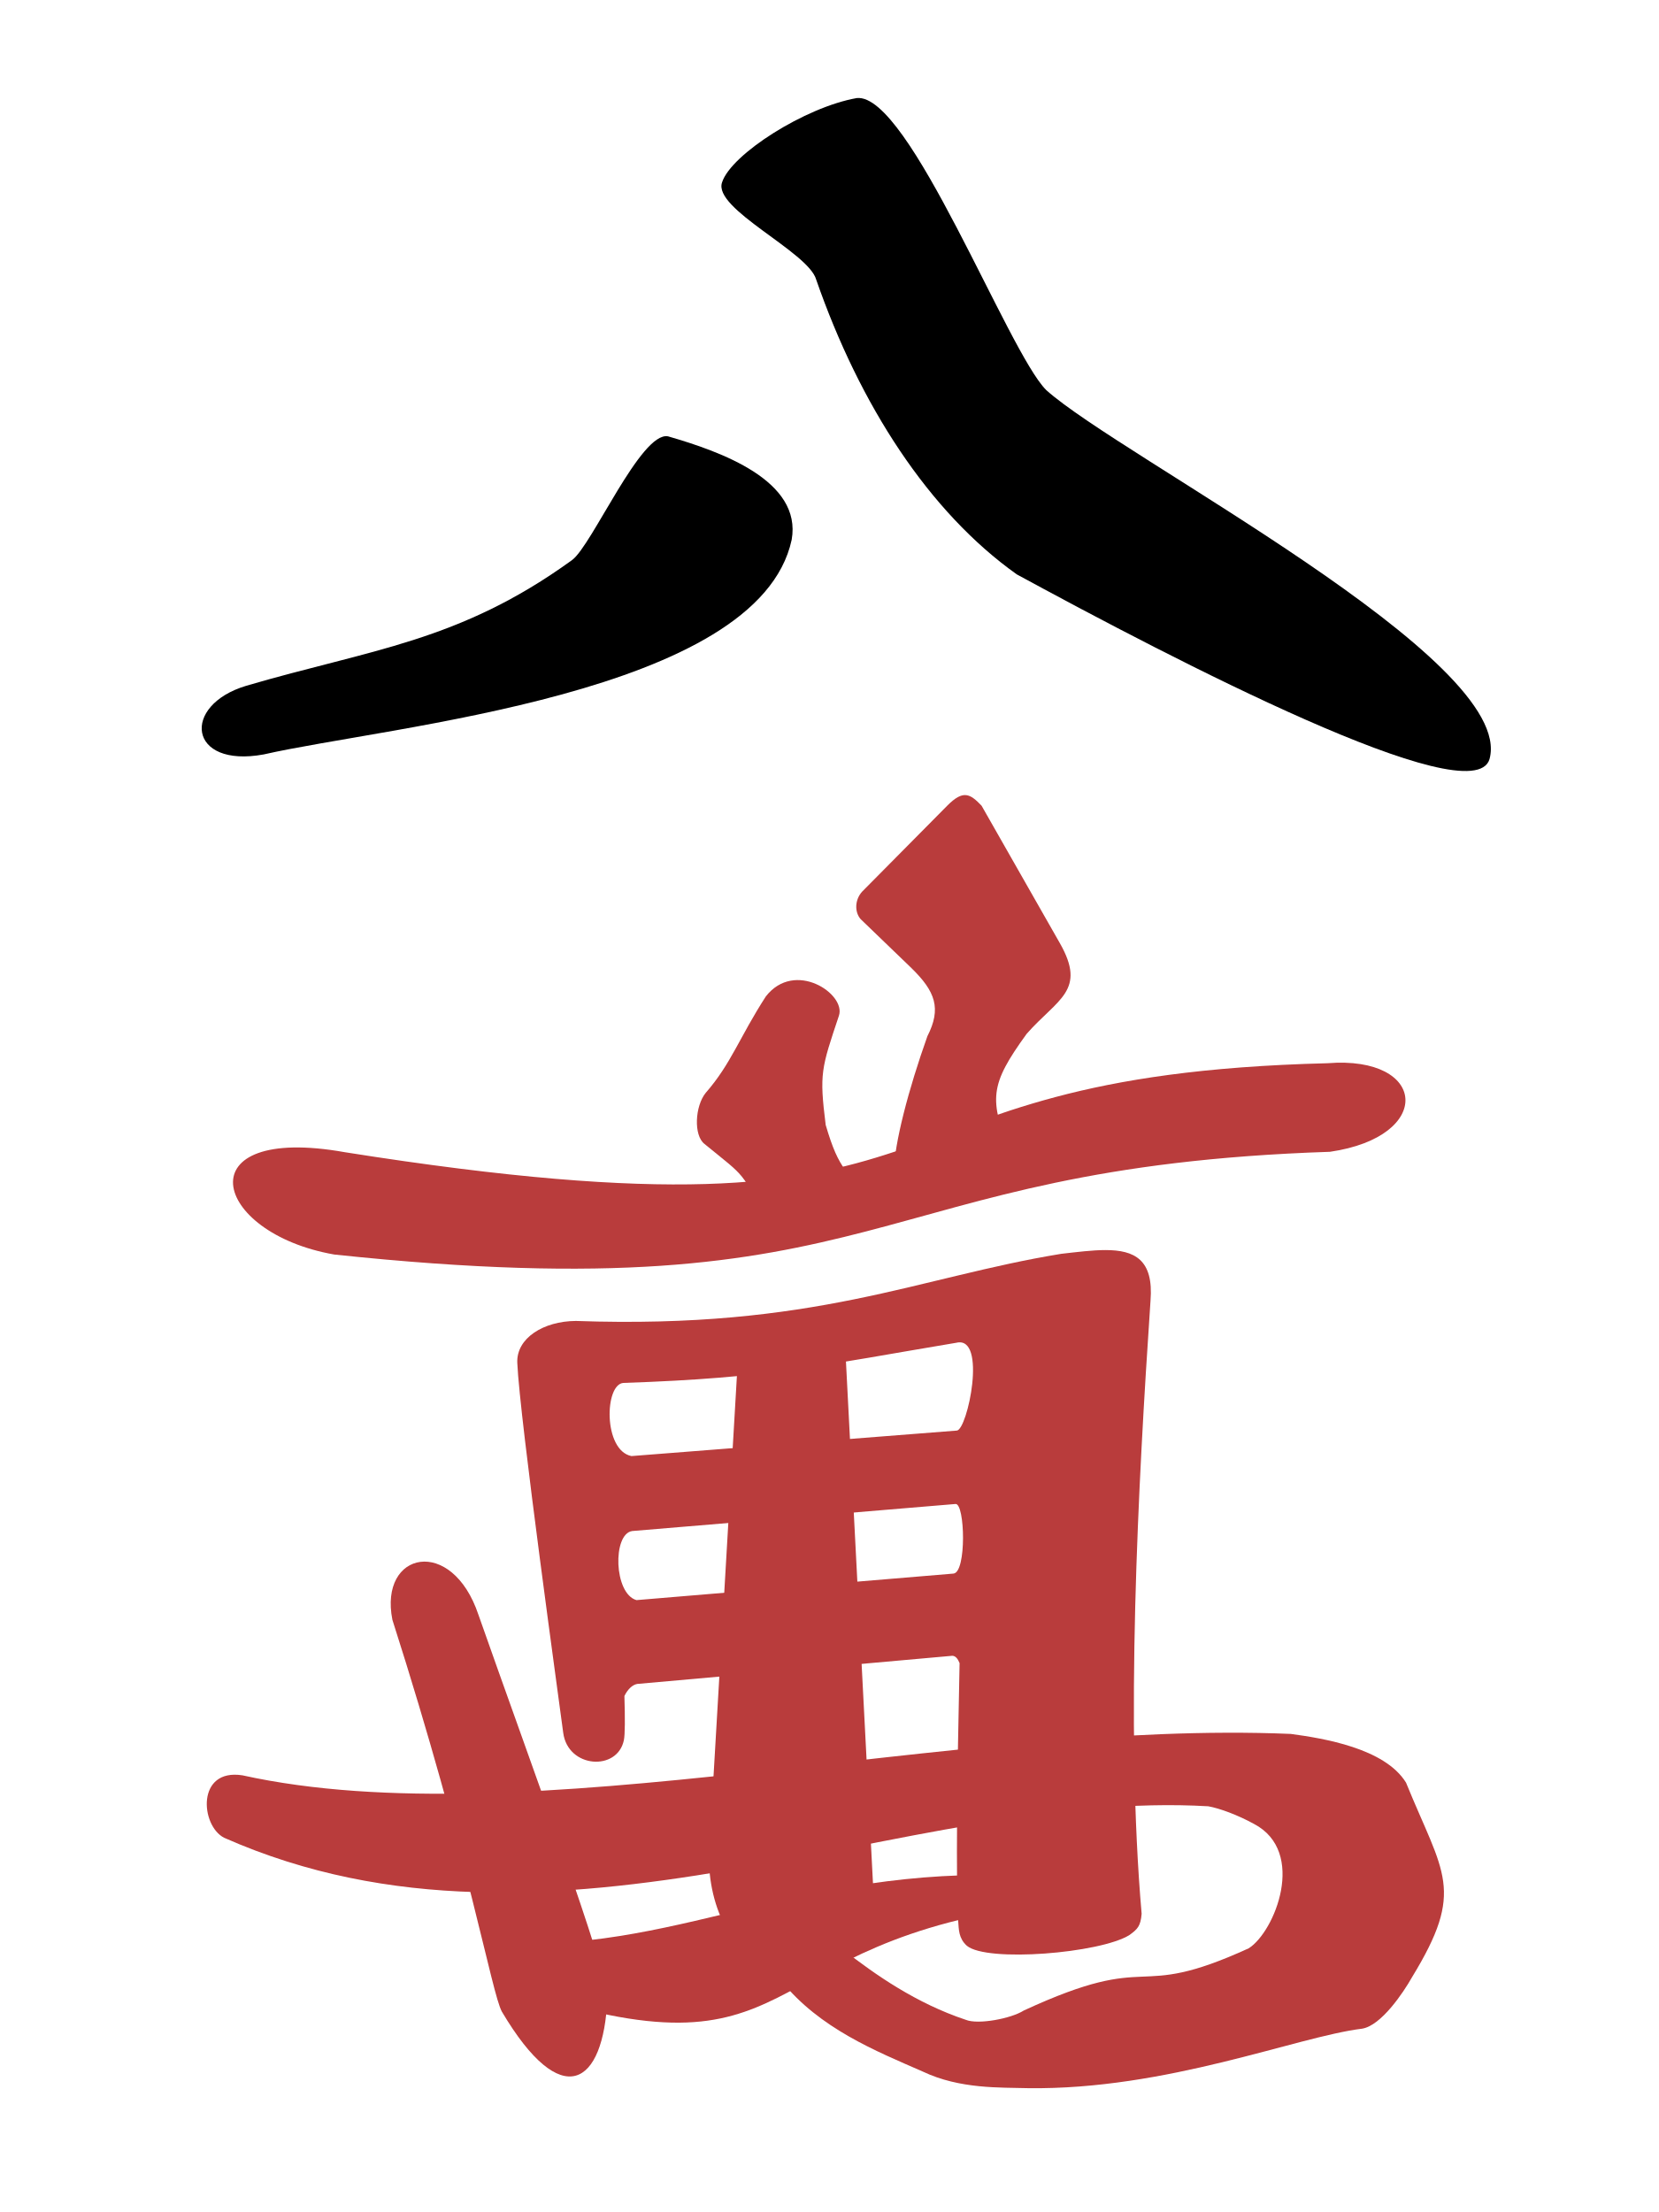
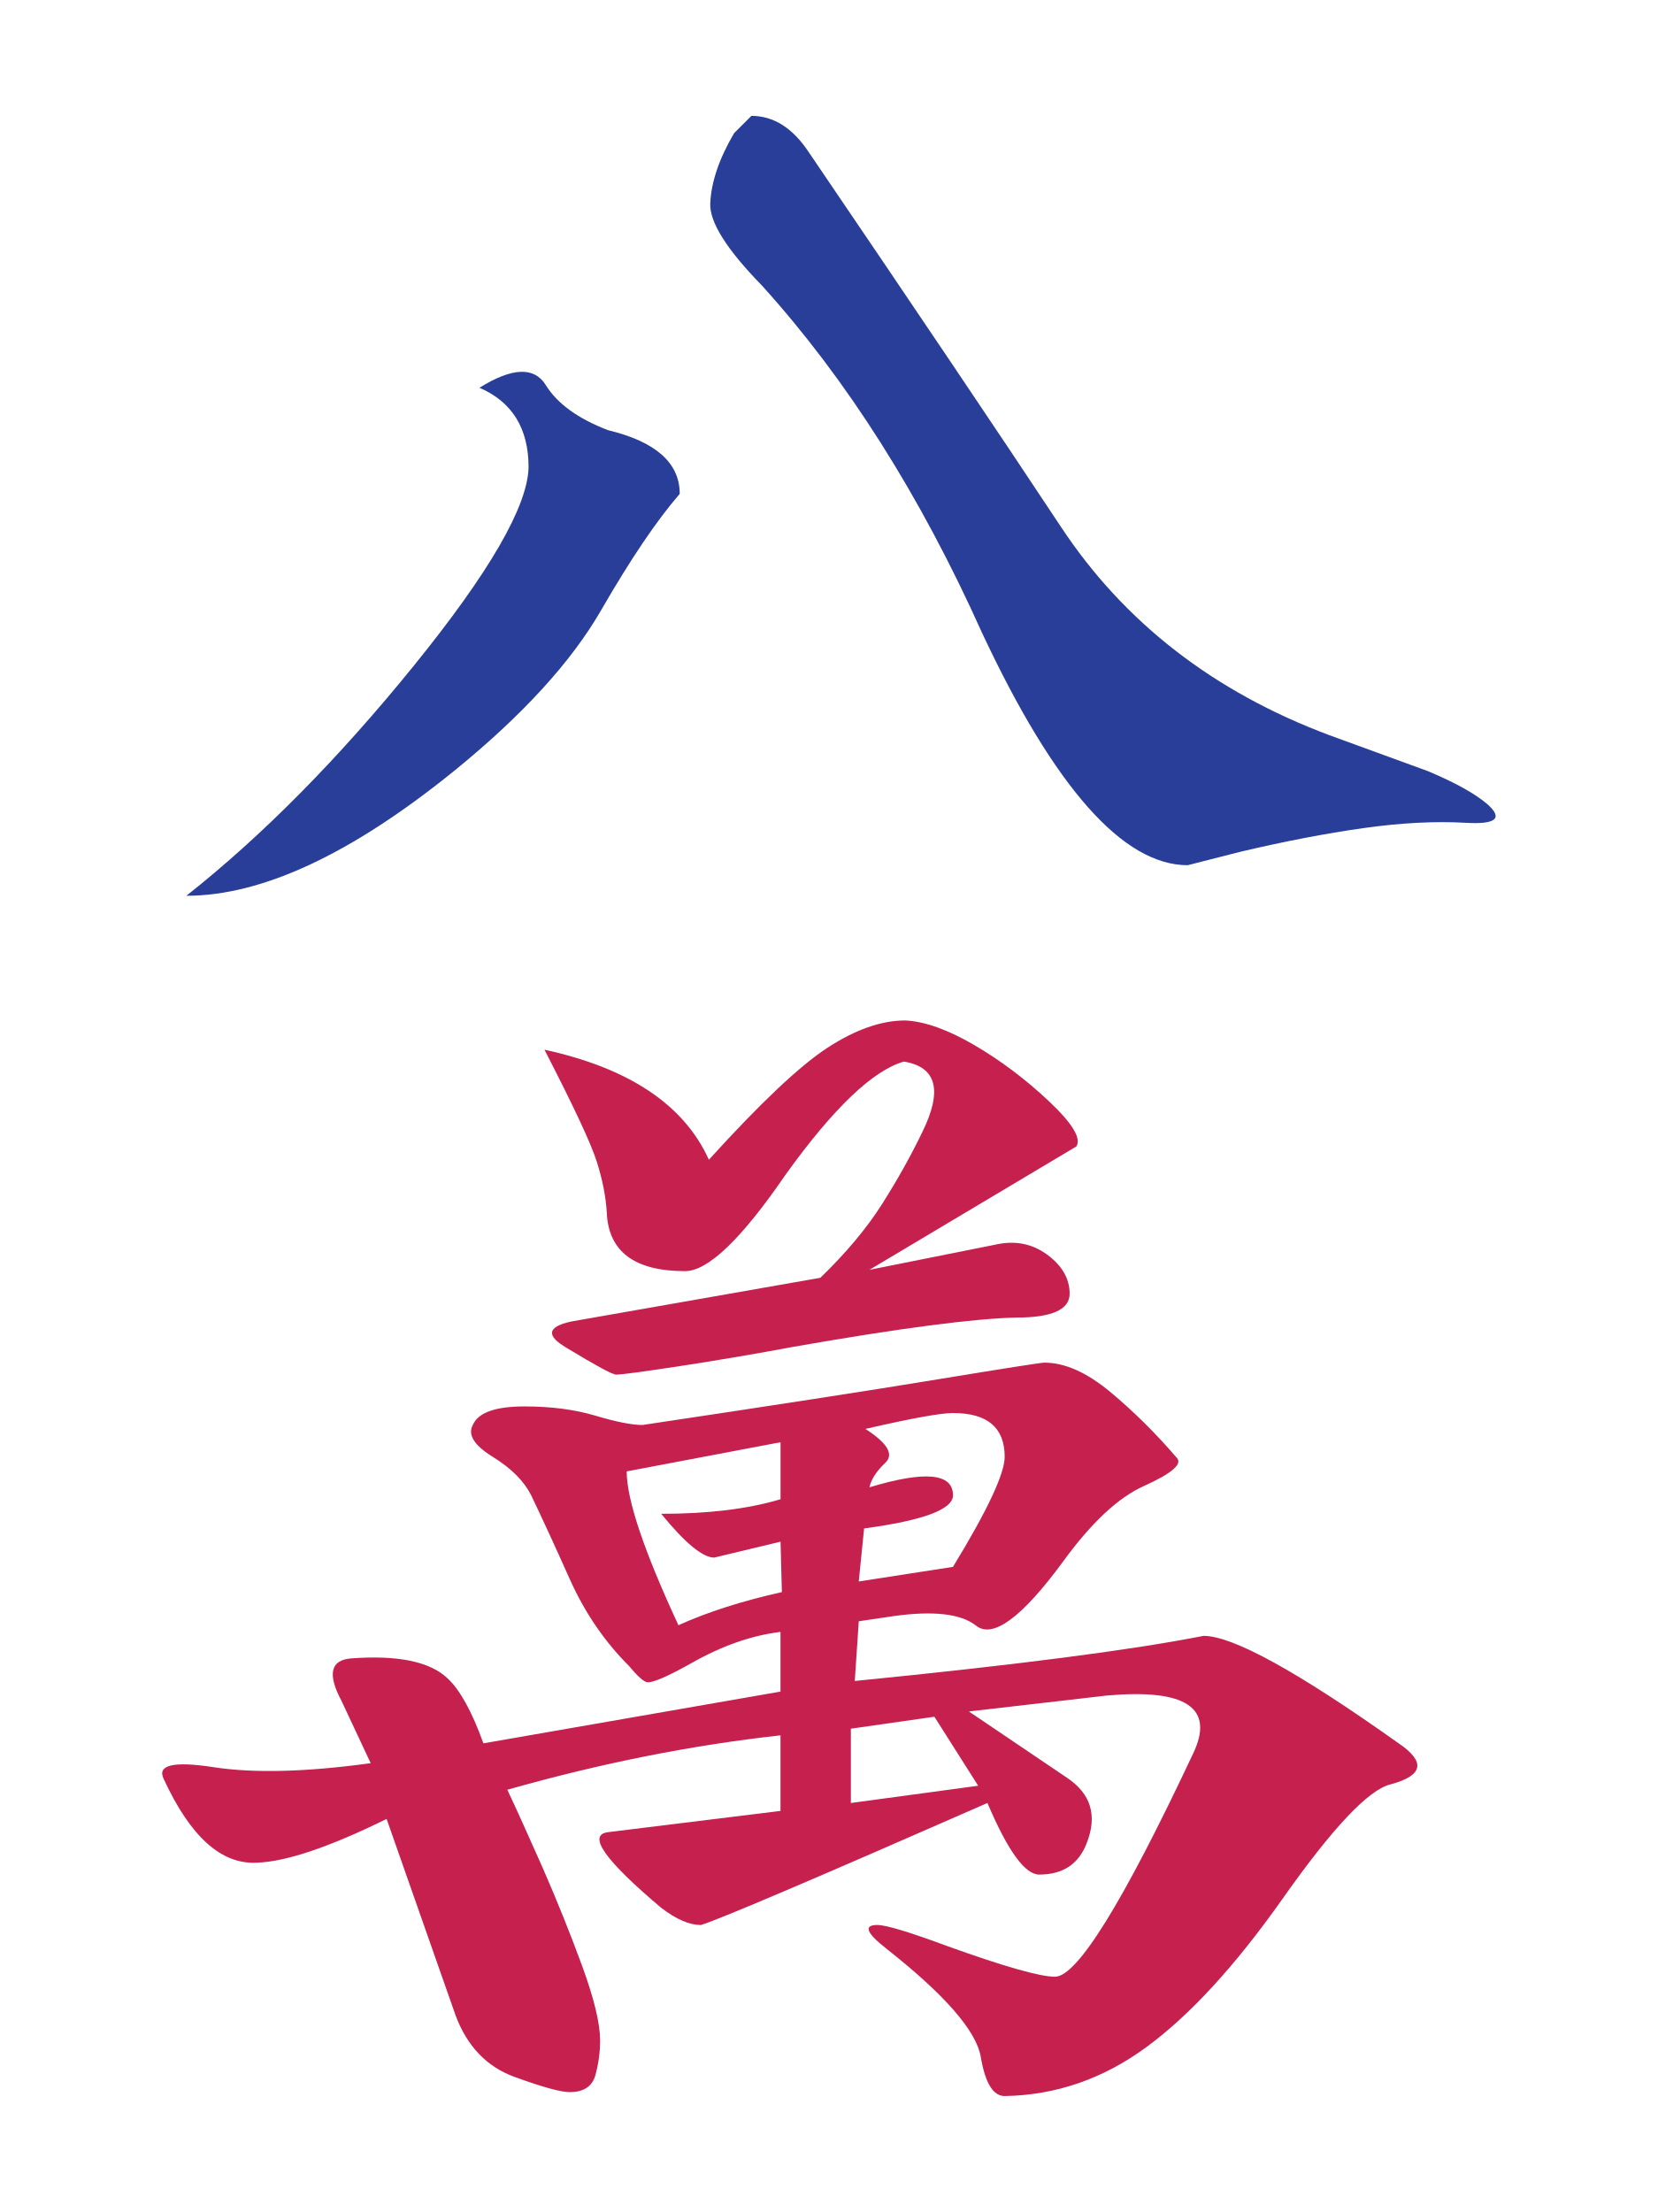
- <svg xmlns="http://www.w3.org/2000/svg" xmlns:ns1="http://www.openswatchbook.org/uri/2009/osb" width="300" height="400" viewBox="0 0 300 400" id="svg2" version="1.1">
-   <defs id="defs4">
-     <linearGradient id="linearGradient10055" ns1:paint="solid">
-       <stop style="stop-color:#000000;stop-opacity:1;" offset="0" id="stop10057" />
-     </linearGradient>
-     <marker orient="auto" refY="0" refX="0" id="Arrow1Lstart" style="overflow:visible">
-       <path id="path4978" d="M 0,0 5,-5 -12.5,0 5,5 0,0 Z" style="fill:#000000;fill-opacity:1;fill-rule:evenodd;stroke:#ff5c00;stroke-width:1pt;stroke-opacity:1" transform="matrix(0.8,0,0,0.8,10,0)" />
-     </marker>
-     <clipPath clipPathUnits="userSpaceOnUse" id="clipPath4243">
-       <circle style="opacity:1;fill:#000000;fill-opacity:0.297;fill-rule:nonzero;stroke:#000000;stroke-width:19.133;stroke-linecap:butt;stroke-linejoin:round;stroke-miterlimit:4;stroke-dasharray:none;stroke-dashoffset:0;stroke-opacity:1" id="circle4245" cx="-264.66" cy="-198.207" r="293.954" />
-     </clipPath>
-     <clipPath clipPathUnits="userSpaceOnUse" id="clipPath7847">
-       <ellipse style="opacity:1;fill:#822600;fill-opacity:1;fill-rule:nonzero;stroke:none;stroke-width:12;stroke-linecap:round;stroke-linejoin:round;stroke-miterlimit:4;stroke-dasharray:none;stroke-dashoffset:0;stroke-opacity:1" id="ellipse7849" cx="394" cy="552.362" rx="349.495" ry="216" />
-     </clipPath>
-     <clipPath clipPathUnits="userSpaceOnUse" id="clipPath4243-1">
-       <circle style="opacity:1;fill:#000000;fill-opacity:0.297;fill-rule:nonzero;stroke:#000000;stroke-width:19.133;stroke-linecap:butt;stroke-linejoin:round;stroke-miterlimit:4;stroke-dasharray:none;stroke-dashoffset:0;stroke-opacity:1" id="circle4245-4" cx="-264.66" cy="-198.207" r="293.954" />
-     </clipPath>
-     <clipPath clipPathUnits="userSpaceOnUse" id="clipPath7876">
-       <circle style="opacity:1;fill:#000000;fill-opacity:0.297;fill-rule:nonzero;stroke:#000000;stroke-width:19.133;stroke-linecap:butt;stroke-linejoin:round;stroke-miterlimit:4;stroke-dasharray:none;stroke-dashoffset:0;stroke-opacity:1" id="circle7878" cx="-264.66" cy="-198.207" r="293.954" />
-     </clipPath>
-     <clipPath clipPathUnits="userSpaceOnUse" id="clipPath14693">
-       <rect style="opacity:1;fill:#a53c3c;fill-opacity:1;fill-rule:nonzero;stroke:none;stroke-width:8;stroke-linecap:round;stroke-linejoin:round;stroke-miterlimit:4;stroke-dasharray:none;stroke-dashoffset:0;stroke-opacity:1" id="rect14695" width="131.784" height="168.821" x="-332.596" y="383.498" rx="1.255" ry="3.751" transform="matrix(0.9993908,-0.03489951,0.03489951,0.9993908,0,0)" />
-     </clipPath>
-     <clipPath clipPathUnits="userSpaceOnUse" id="clipPath14952">
-       <ellipse style="opacity:1;fill:#a53c3c;fill-opacity:1;fill-rule:nonzero;stroke:none;stroke-width:7;stroke-linecap:round;stroke-linejoin:round;stroke-miterlimit:4;stroke-dasharray:none;stroke-dashoffset:0;stroke-opacity:1" id="ellipse14954" cx="-271.344" cy="647.256" rx="69.057" ry="116.911" transform="matrix(0.9993908,-0.03489951,0.03489951,0.9993908,0,0)" />
-     </clipPath>
-     <pattern y="0" x="0" height="6" width="6" patternUnits="userSpaceOnUse" id="EMFhbasepattern" />
-   </defs>
-   <g id="layer1" transform="translate(0,-652.3622)">
-     <g id="g4212">
-       <g transform="translate(1034.343,648.8857)" id="g6031">
-         <path id="path6014" d="m -973.9,230.335 c 101.51,10.776 95.086,-15.762 180.061,-18.577 18.885,-2.746 17.635,-17.46 -0.449,-16.017 -90.368,2.243 -58.779,34.939 -177.693,16.092 -28.997,-5.176 -24.264,14.568 -1.919,18.502 z" style="fill:#b93c3c;fill-opacity:1;fill-rule:evenodd;stroke:none;stroke-width:1px;stroke-linecap:butt;stroke-linejoin:miter;stroke-opacity:1" />
-         <path id="path6017" d="m -882.636,187.136 c 1.311,-3.924 -7.997,-10.181 -13.219,-3.472 -4.831,7.479 -6.264,12.156 -10.86,17.42 -1.958,2.393 -2.241,7.725 -0.217,9.268 7.568,6.199 6.724,4.784 11.5,14.738 l 20.531,-1.762 c -6.52,-8.589 -7.597,-7.835 -10.131,-16.424 -1.165,-9.327 -0.808,-10.176 2.397,-19.767 z" style="fill:#b93c3c;fill-opacity:1;fill-rule:evenodd;stroke:none;stroke-width:1px;stroke-linecap:butt;stroke-linejoin:miter;stroke-opacity:1" />
-         <path id="path6019" d="m -856.843,149.174 c -2.072,-2.165 -3.31,-2.932 -6.213,0 l -15.391,15.541 c -1.348,1.5 -1.372,3.705 -0.264,4.97 l 9.17,8.834 c 4.354,4.252 5.464,7.314 2.9,12.336 -3.42,9.616 -5.986,19.367 -6.097,24.708 l 21.181,-3.487 c -3.959,-9.817 -3.871,-12.357 2.865,-21.646 5.559,-6.327 10.933,-7.774 5.995,-16.417 z" style="fill:#b93c3c;fill-opacity:1;fill-rule:evenodd;stroke:none;stroke-width:1px;stroke-linecap:butt;stroke-linejoin:miter;stroke-opacity:1" />
-         <path id="path6021" d="m -834.439,229.529 c -2.38,3.3e-4 -5.115,0.352 -7.986,0.676 -25.981,4.24 -44.632,13.662 -87.783,12.141 -5.841,0.03 -10.797,3.108 -10.592,7.59 0.416,9.893 7.7,62.177 8.305,66.889 0.853,6.418 9.79,6.988 10.967,1.342 0.216,-1.034 0.221,-3.958 0.098,-7.996 0.548,-1.144 1.398,-2.02 2.309,-2.184 l 56.982,-5.092 c 0.58,0.007 1.014,0.545 1.32,1.33 -0.442,20.093 -0.684,39.742 -0.254,46.623 0.124,1.52 0.051,3.12 1.57,4.486 3.627,3.034 24.108,1.363 29.408,-1.947 1.469,-1.078 2,-1.583 2.197,-3.83 -2.961,-33.992 -0.668,-77.217 1.605,-110.873 0.596,-7.453 -2.911,-9.155 -8.146,-9.154 z m -26.98,16.764 c 5.652,-1.389 2.022,15.829 0.088,15.877 l -58.828,4.611 c -5.127,-1.024 -4.88,-13.066 -1.422,-13.229 26.638,-0.896 35.744,-3.181 60.162,-7.26 z m -0.129,29.152 c 1.706,-0.131 2.018,12.385 -0.381,12.586 l -57.32,4.797 c -4.101,-1.151 -4.352,-11.962 -0.779,-12.492 z" style="fill:#b93c3c;fill-opacity:1;fill-rule:evenodd;stroke:none;stroke-width:1px;stroke-linecap:butt;stroke-linejoin:miter;stroke-opacity:1" />
-         <path id="path6023" d="m -881.542,246.32 -19.233,0.635 -5.291,90.559 c -0.751,10.292 4.492,20.611 11.241,20.763 l 18.742,-6.546 z" style="fill:#b93c3c;fill-opacity:1;fill-rule:evenodd;stroke:none;stroke-width:1px;stroke-linecap:butt;stroke-linejoin:miter;stroke-opacity:1" />
-         <path id="path6025" d="m -942.636,354.94 0.846,8.028 c 54.246,18.284 41.637,-8.576 96.894,-15.151 l -0.635,-4.928 c -42.242,-2.987 -64.353,13.179 -97.106,12.052 z" style="fill:#b93c3c;fill-opacity:1;fill-rule:evenodd;stroke:none;stroke-width:1px;stroke-linecap:butt;stroke-linejoin:miter;stroke-opacity:1" />
-         <path id="path6027" d="m -947.816,295.507 c -4.791,-14.349 -18.048,-11.531 -15.569,0.885 13.897,43.448 17.942,67.497 19.799,70.859 10.792,18.229 18.403,13.454 19.078,-2.434 0.111,-4.849 -14.234,-43.495 -23.308,-69.31 z" style="fill:#b93c3c;fill-opacity:1;fill-rule:evenodd;stroke:none;stroke-width:1px;stroke-linecap:butt;stroke-linejoin:miter;stroke-opacity:1" />
-         <path id="path6029" d="m -990.503,324.512 c -8.359,-1.304 -7.6,9.084 -3.317,11.288 59.847,26.468 123.838,-8.866 177.967,-5.691 2.058,0.369 5.313,1.564 8.294,3.202 9.557,5.048 3.734,19.51 -0.976,22.479 -21.536,9.845 -16.514,0.091 -40.673,11.25 -2.277,1.46 -8.257,2.597 -10.482,1.685 -8.943,-2.978 -16.302,-8.102 -22.15,-12.664 l -11.188,5.646 c 6.905,8.601 17.1,12.672 25.541,16.371 6.747,3.213 14.126,2.854 19.029,3.006 25.108,0.345 48.589,-9.297 60.403,-10.755 3.458,-0.53 7.483,-6.525 9.051,-9.31 9.691,-15.872 5.688,-18.57 -1.086,-35.189 -3.849,-6.232 -14.98,-8.012 -20.828,-8.805 -60.718,-2.574 -138.254,18.812 -189.585,7.487 z" style="fill:#b93c3c;fill-opacity:1;fill-rule:evenodd;stroke:none;stroke-width:1px;stroke-linecap:butt;stroke-linejoin:miter;stroke-opacity:1" />
-       </g>
-       <g id="g5817" transform="matrix(0.9270239,0,0,1.050399,15.0386,-40.62485)">
-         <path id="path5819" d="m 114.076,734.853 c -5.286,-0.854 -14.806,18.767 -18.705,21.301 -22.082,14.124 -39.34,15.367 -63.567,21.645 -12.721,3.366 -11.36,14.219 3.418,11.816 24.396,-4.908 96.5,-10.341 102.984,-36.951 2.054,-10.195 -13.811,-15.183 -24.13,-17.812 z" style="fill:#000000;fill-opacity:1;fill-rule:evenodd;stroke:none;stroke-width:1px;stroke-linecap:butt;stroke-linejoin:miter;stroke-opacity:1" />
-         <path id="path5821" d="m 124.631,691.126 c 1.762,-4.839 16.213,-12.947 26.269,-14.505 10.2,-0.986 29.495,43.709 36.957,50.264 14.315,11.398 91.835,46.434 86.474,63.541 -3.234,9.645 -61.69,-17.154 -92.227,-31.814 C 164.956,747.839 151.503,729.489 142.987,707.867 141.468,703.089 122.774,695.701 124.631,691.126 Z" style="fill:#000000;fill-opacity:1;fill-rule:evenodd;stroke:none;stroke-width:1px;stroke-linecap:butt;stroke-linejoin:miter;stroke-opacity:1" />
-       </g>
-     </g>
+ <svg xmlns="http://www.w3.org/2000/svg" version="1.1" id="Layer_1" x="0px" y="0px" width="66.334px" height="88.5px" viewBox="0 0 66.334 88.5" enable-background="new 0 0 66.334 88.5" xml:space="preserve">
+   <g>
+     <path fill="#283E99" d="M24.043,24.43c1.182-2.052,2.234-3.609,3.154-4.671c0-1.237-0.955-2.087-2.865-2.547   c-1.203-0.46-2.033-1.062-2.494-1.804c-0.459-0.743-1.344-0.709-2.654,0.105c1.311,0.568,1.965,1.629,1.965,3.185   c-0.037,1.558-1.564,4.201-4.59,7.935c-3.025,3.732-6.061,6.801-9.102,9.206c3.041,0,6.633-1.681,10.771-5.042   C20.918,28.604,22.855,26.481,24.043,24.43z" />
+     <path fill="#C6204F" d="M23.879,46.479c0.23,0.725,0.363,1.406,0.4,2.043c0.07,1.557,1.115,2.335,3.131,2.335   c0.92,0,2.264-1.291,4.033-3.874c1.908-2.652,3.484-4.156,4.723-4.51c1.307,0.212,1.557,1.148,0.742,2.811   c-0.461,0.957-1,1.92-1.617,2.893c-0.619,0.974-1.443,1.956-2.467,2.946l-9.979,1.751c-0.955,0.213-1.008,0.566-0.16,1.061   c1.17,0.709,1.824,1.062,1.965,1.062c0.213,0,1.07-0.114,2.574-0.344c1.502-0.23,3.016-0.487,4.537-0.771   c4.246-0.743,7.219-1.131,8.916-1.168c1.412,0,2.121-0.317,2.121-0.953c0-0.603-0.301-1.125-0.902-1.566   c-0.602-0.442-1.291-0.574-2.068-0.398l-5.041,1.008l8.279-4.936c0.209-0.317-0.152-0.918-1.09-1.804   c-0.936-0.883-1.938-1.636-2.996-2.255c-1.062-0.618-1.982-0.946-2.762-0.982c-0.957,0-1.988,0.364-3.104,1.088   c-1.115,0.726-2.697,2.221-4.75,4.484c-0.992-2.193-3.182-3.662-6.58-4.403C22.951,44.258,23.65,45.753,23.879,46.479z" />
+     <path fill="#C6204F" d="M55.961,69.748c-4.033-2.865-6.633-4.299-7.803-4.299c-2.865,0.566-7.518,1.168-13.957,1.805l0.16-2.389   l1.434-0.212c1.555-0.212,2.635-0.088,3.236,0.37c0.672,0.568,1.84-0.281,3.504-2.546c1.131-1.556,2.209-2.563,3.236-3.024   c1.096-0.494,1.539-0.866,1.326-1.114c-0.85-0.991-1.742-1.874-2.68-2.654c-0.938-0.777-1.812-1.167-2.627-1.167   c-0.143,0-1.557,0.222-4.246,0.664c-2.688,0.443-6.631,1.052-11.834,1.83c-0.424,0-1.053-0.123-1.883-0.371   c-0.832-0.248-1.777-0.371-2.84-0.371c-1.166,0-1.857,0.247-2.068,0.742c-0.213,0.391,0.053,0.815,0.795,1.273   c0.744,0.461,1.256,0.975,1.539,1.54c0.424,0.884,0.938,1.998,1.539,3.343c0.6,1.344,1.398,2.513,2.391,3.502   c0.352,0.425,0.598,0.637,0.74,0.637c0.246,0,0.812-0.247,1.697-0.742c1.238-0.708,2.443-1.133,3.609-1.274v2.388   c-5.271,0.921-9.232,1.611-11.887,2.07c-0.459-1.273-0.938-2.141-1.434-2.6c-0.707-0.673-1.998-0.938-3.873-0.797   c-0.814,0.071-0.938,0.637-0.371,1.698l1.168,2.493c-2.584,0.355-4.68,0.408-6.287,0.16c-1.611-0.248-2.275-0.088-1.992,0.477   c1.062,2.301,2.299,3.416,3.715,3.344c1.168-0.035,2.9-0.618,5.201-1.75l2.758,7.854c0.461,1.238,1.246,2.061,2.363,2.468   c1.115,0.406,1.848,0.608,2.201,0.608c0.566,0,0.91-0.229,1.035-0.689c0.123-0.459,0.186-0.918,0.186-1.379   c0-0.671-0.238-1.662-0.717-2.973c-0.479-1.307-1.008-2.625-1.59-3.953c-0.588-1.326-1.055-2.36-1.406-3.104   c3.748-1.062,7.391-1.787,10.93-2.176v3.023l-6.898,0.85c-0.848,0.107-0.141,1.114,2.123,3.025c0.6,0.461,1.131,0.69,1.59,0.69   c0.709-0.212,4.531-1.84,11.465-4.882c0.812,1.91,1.502,2.864,2.07,2.864c0.955,0,1.59-0.425,1.908-1.273   c0.426-1.096,0.16-1.964-0.795-2.601l-3.926-2.652l5.52-0.637c3.182-0.283,4.332,0.495,3.447,2.334   c-2.795,5.943-4.633,8.916-5.52,8.916c-0.6,0-2.035-0.407-4.297-1.221c-1.523-0.565-2.459-0.849-2.812-0.849   c-0.566,0-0.443,0.317,0.371,0.954c2.334,1.841,3.59,3.283,3.768,4.325c0.176,1.044,0.494,1.565,0.955,1.565   c2.053-0.035,3.945-0.688,5.678-1.963c1.734-1.273,3.537-3.238,5.414-5.891c2.016-2.865,3.465-4.404,4.35-4.617   C56.949,71.039,57.057,70.491,55.961,69.748z M34.574,61.151c2.369-0.319,3.557-0.76,3.557-1.326c0-0.885-1.117-0.991-3.344-0.319   c0.07-0.317,0.281-0.645,0.637-0.982c0.352-0.334,0.088-0.785-0.797-1.354c1.84-0.424,3.006-0.636,3.504-0.636   c1.379,0,2.068,0.583,2.068,1.751c0,0.674-0.689,2.142-2.068,4.404l-3.77,0.584L34.574,61.151z M27.145,65.023   c-1.379-2.971-2.07-5.021-2.07-6.154l6.156-1.167v2.281c-1.309,0.391-2.9,0.583-4.775,0.583c0.955,1.168,1.662,1.752,2.121,1.752   l2.654-0.637l0.053,2.017C29.691,64.054,28.312,64.495,27.145,65.023z M39.139,71.446l-5.094,0.69v-2.973l3.342-0.478   L39.139,71.446z" />
+     <path fill="#283E99" d="M59.516,32.178c-0.496-0.426-1.291-0.867-2.389-1.328l-3.926-1.432c-4.635-1.733-8.219-4.512-10.746-8.332   c-2.529-3.821-5.9-8.825-10.109-15.018c-0.639-0.955-1.398-1.432-2.281-1.432l-0.691,0.689c-0.602,1.024-0.918,1.962-0.955,2.812   c-0.035,0.743,0.654,1.84,2.07,3.29c3.395,3.751,6.332,8.384,8.809,13.903c2.9,6.192,5.643,9.286,8.225,9.286l2.072-0.529   c1.803-0.426,3.453-0.744,4.959-0.955c1.504-0.213,2.865-0.282,4.086-0.213C59.859,32.992,60.152,32.743,59.516,32.178z" />
  </g>
</svg>
